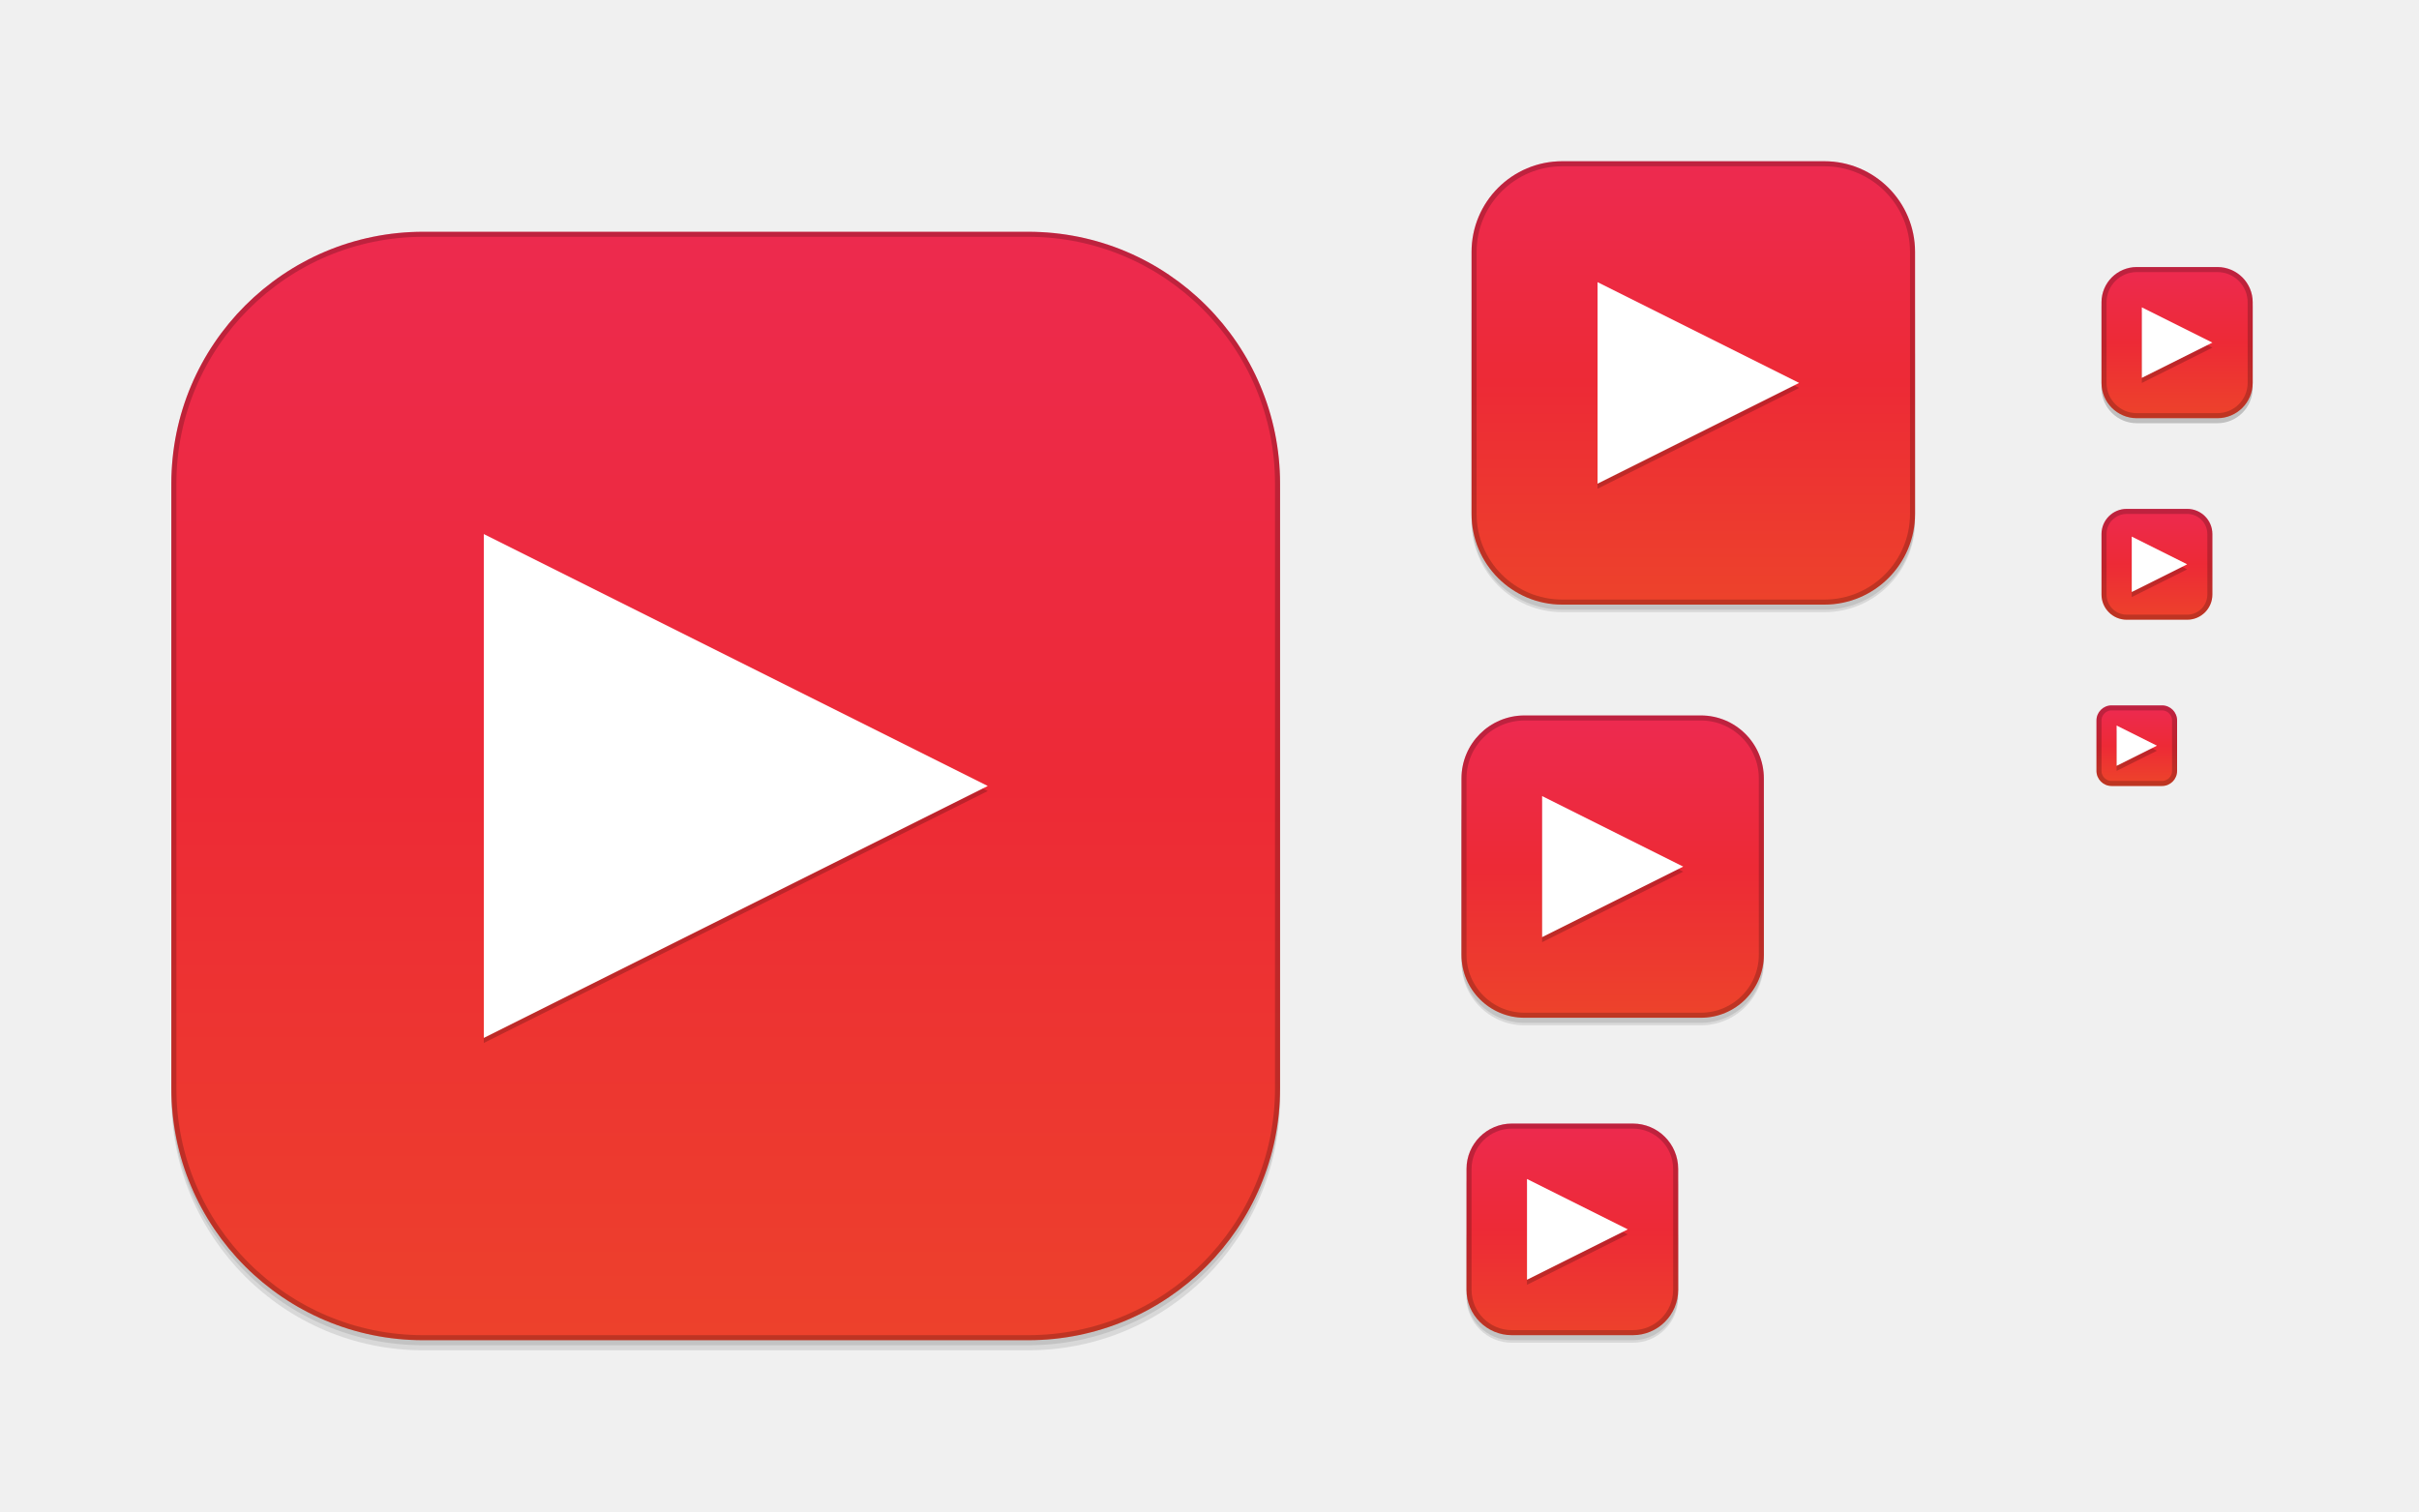
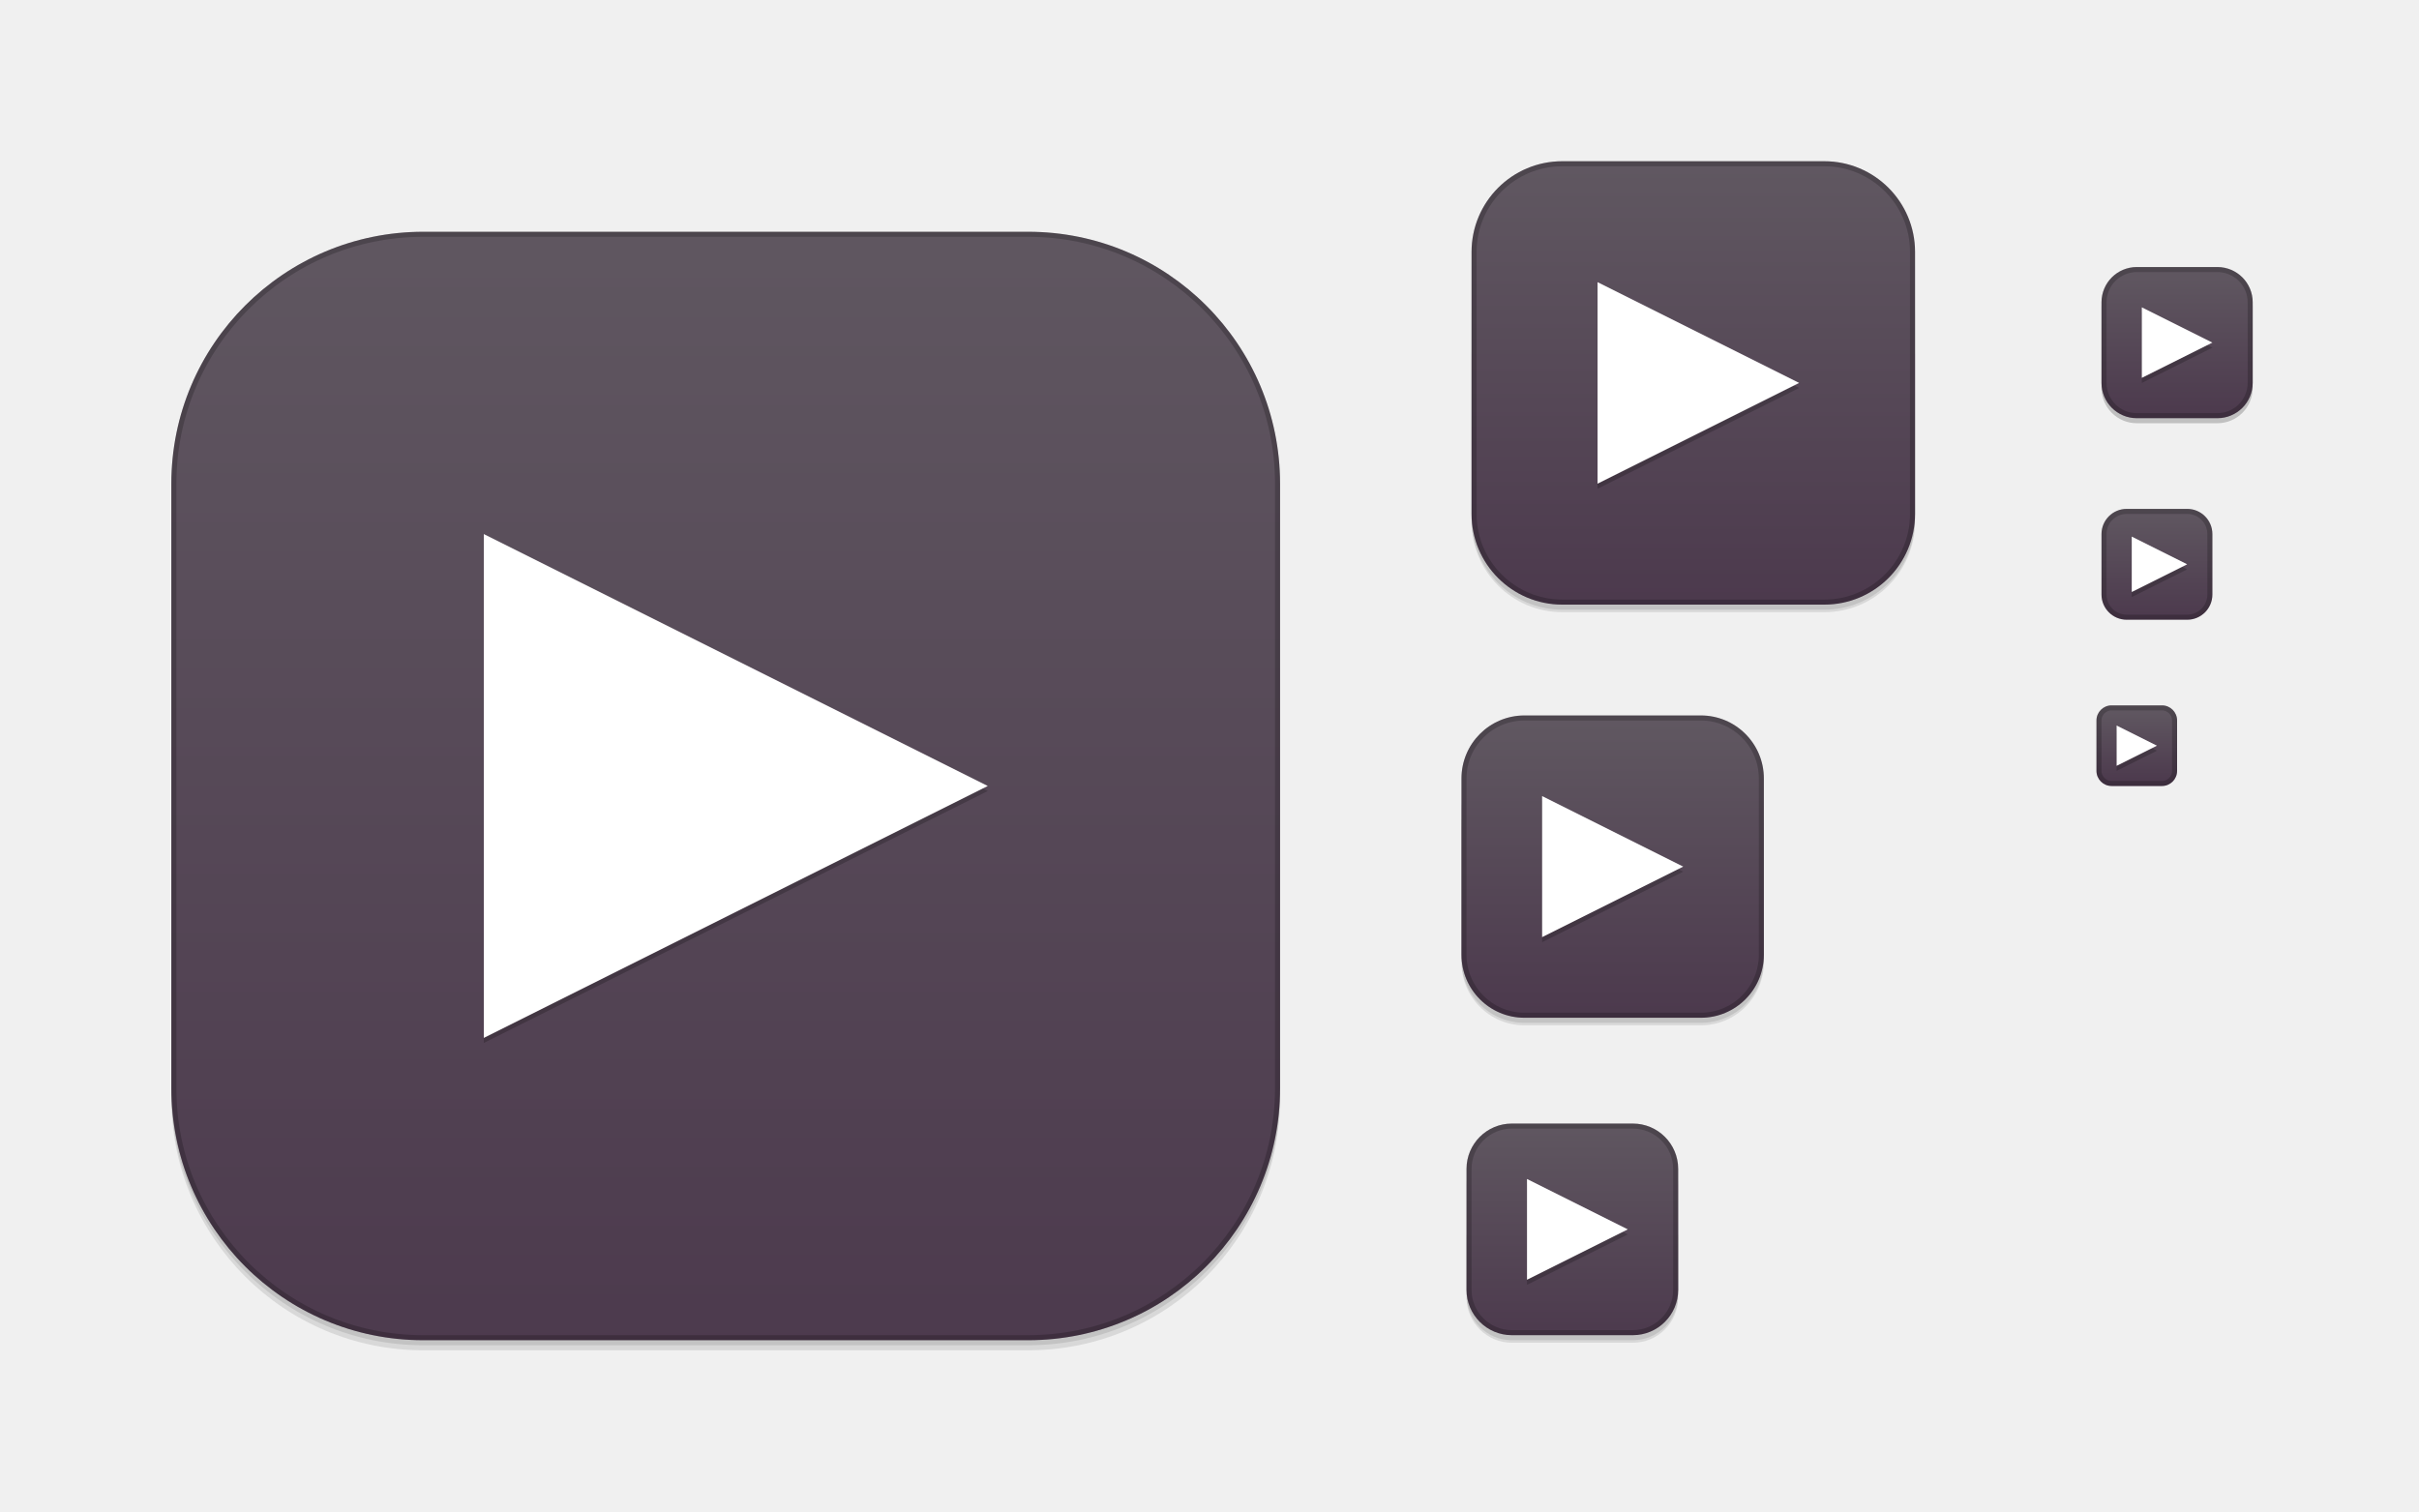
<svg xmlns="http://www.w3.org/2000/svg" xmlns:xlink="http://www.w3.org/1999/xlink" width="480" height="300" id="svg11300" version="1.0" style="display:inline;enable-background:new">
  <defs id="defs3">
    <linearGradient id="outerBackgroundGradient">
-       <stop style="stop-color:#ed452a;stop-opacity:1;" offset="0" id="stop3864-8-6" />
-       <stop id="stop3861" offset="0.5" style="stop-color:#ed2a36;stop-opacity:1;" />
-       <stop style="stop-color:#ed2a52;stop-opacity:1;" offset="1" id="stop3866-9-1" />
+       <stop style="stop-color:#4b384c;stop-opacity:1;" offset="0" id="stop3864-8-6" />
+       <stop style="stop-color:#615962;stop-opacity:1;" offset="1" id="stop3866-9-1" />
    </linearGradient>
    <linearGradient xlink:href="#outerBackgroundGradient" id="linearGradient4097" gradientUnits="userSpaceOnUse" x1="264" y1="280" x2="264" y2="40" gradientTransform="matrix(0.06666667,0,0,0.06666667,414.4,137.3333)" />
    <linearGradient xlink:href="#outerBackgroundGradient" id="linearGradient4101" gradientUnits="userSpaceOnUse" gradientTransform="matrix(0.0875,0,0,0.0875,414.9,97.5)" x1="286.857" y1="302.857" x2="286.857" y2="28.571" />
    <linearGradient xlink:href="#outerBackgroundGradient" id="linearGradient4153" gradientUnits="userSpaceOnUse" gradientTransform="matrix(0.1193182,0,0,0.1193182,414.1364,48.22727)" x1="283.81" y1="299.81" x2="283.81" y2="31.619" />
    <linearGradient xlink:href="#outerBackgroundGradient" id="linearGradient4869" gradientUnits="userSpaceOnUse" gradientTransform="matrix(0.175,0,0,-0.175,286.8,-216)" x1="281.143" y1="297.143" x2="281.143" y2="22.857" />
    <clipPath clipPathUnits="userSpaceOnUse" id="clipPath4891">
      <rect ry="9" y="223" x="307" height="42" width="42" id="rect4893" style="color:#bebebe;fill:url(#linearGradient4895);fill-opacity:1;fill-rule:nonzero;stroke:none;stroke-width:0;marker:none;visibility:visible;display:inline;overflow:visible;enable-background:accumulate" transform="matrix(0,1,-1,0,0,0)" />
    </clipPath>
    <linearGradient xlink:href="#outerBackgroundGradient" id="linearGradient4895" gradientUnits="userSpaceOnUse" gradientTransform="matrix(0.175,0,0,0.175,302.8,216)" x1="144" y1="280" x2="144" y2="40" />
    <clipPath clipPathUnits="userSpaceOnUse" id="clipPath4044">
      <rect ry="4" y="85" x="433" height="22" width="22" id="rect4046" style="color:#bebebe;fill:url(#linearGradient4048);fill-opacity:1;fill-rule:nonzero;stroke:none;stroke-width:0;marker:none;visibility:visible;display:inline;overflow:visible;enable-background:accumulate" />
    </clipPath>
    <linearGradient xlink:href="#outerBackgroundGradient" id="linearGradient4048" gradientUnits="userSpaceOnUse" gradientTransform="matrix(0.0875,0,0,0.0875,430.9,81.5)" x1="149.714" y1="291.429" x2="149.714" y2="40" />
    <clipPath clipPathUnits="userSpaceOnUse" id="clipPath4089">
      <rect style="color:#bebebe;fill:url(#linearGradient4093);fill-opacity:1;fill-rule:nonzero;stroke:none;stroke-width:0;marker:none;visibility:visible;display:inline;overflow:visible;enable-background:accumulate" id="rect4091" width="30" height="30" x="433" y="37" ry="6" />
    </clipPath>
    <linearGradient xlink:href="#outerBackgroundGradient" id="linearGradient4093" gradientUnits="userSpaceOnUse" gradientTransform="matrix(0.1193182,0,0,0.1193182,430.1364,32.22727)" x1="149.714" y1="291.429" x2="149.714" y2="40" />
    <clipPath clipPathUnits="userSpaceOnUse" id="clipPath3855">
      <rect style="color:#bebebe;fill:url(#linearGradient3859);fill-opacity:1;fill-rule:nonzero;stroke:none;stroke-width:0;marker:none;visibility:visible;display:inline;overflow:visible;enable-background:accumulate" id="rect3857" width="16" height="16" x="304" y="212" ry="3" transform="matrix(0,1,-1,0,0,0)" />
    </clipPath>
    <linearGradient xlink:href="#outerBackgroundGradient" id="linearGradient3859" gradientUnits="userSpaceOnUse" gradientTransform="matrix(0.06666667,0,0,0.06666667,302.4,209.3333)" x1="144" y1="280" x2="144" y2="40" />
    <clipPath clipPathUnits="userSpaceOnUse" id="clipPath3862">
      <rect ry="50" y="46" x="34" height="220" width="220" id="rect3864" style="color:#bebebe;fill:url(#linearGradient3866);fill-opacity:1;fill-rule:nonzero;stroke:none;stroke-width:0;marker:none;visibility:visible;display:inline;overflow:visible;enable-background:accumulate" />
    </clipPath>
    <linearGradient xlink:href="#outerBackgroundGradient" id="linearGradient3866" gradientUnits="userSpaceOnUse" gradientTransform="translate(0,-4)" x1="144" y1="280" x2="144" y2="40" />
    <linearGradient xlink:href="#outerBackgroundGradient" id="linearGradient3876" gradientUnits="userSpaceOnUse" gradientTransform="translate(0,-4)" x1="272" y1="288" x2="272" y2="32" />
    <clipPath clipPathUnits="userSpaceOnUse" id="clipPath4187">
      <rect ry="12.5" y="142" x="290" height="60" width="60" id="rect4189" style="color:#bebebe;fill:url(#linearGradient4191);fill-opacity:1;fill-rule:nonzero;stroke:none;stroke-width:0;marker:none;visibility:visible;display:inline;overflow:visible;enable-background:accumulate" />
    </clipPath>
    <linearGradient xlink:href="#outerBackgroundGradient" id="linearGradient4191" gradientUnits="userSpaceOnUse" x1="352" y1="204" x2="352" y2="140" />
    <linearGradient xlink:href="#outerBackgroundGradient" id="linearGradient4197" gradientUnits="userSpaceOnUse" x1="384" y1="124" x2="384" y2="28" />
    <linearGradient xlink:href="#outerBackgroundGradient" id="linearGradient4199" gradientUnits="userSpaceOnUse" x1="352" y1="204" x2="352" y2="140" />
    <clipPath clipPathUnits="userSpaceOnUse" id="clipPath4346">
      <rect style="color:#bebebe;fill:url(#linearGradient4350);fill-opacity:1;fill-rule:nonzero;stroke:none;stroke-width:0;marker:none;visibility:visible;display:inline;overflow:visible;enable-background:accumulate" id="rect4348" width="88" height="88" x="292" y="32" ry="18" />
    </clipPath>
    <linearGradient xlink:href="#outerBackgroundGradient" id="linearGradient4350" gradientUnits="userSpaceOnUse" x1="384" y1="124" x2="384" y2="28" />
    <clipPath clipPathUnits="userSpaceOnUse" id="clipPath3871">
      <rect ry="5" y="101" x="417" height="22" width="22" id="rect3873" style="color:#bebebe;fill:url(#linearGradient3875);fill-opacity:1;fill-rule:nonzero;stroke:none;stroke-width:0;marker:none;visibility:visible;display:inline;overflow:visible;enable-background:accumulate" />
    </clipPath>
    <linearGradient xlink:href="#outerBackgroundGradient" id="linearGradient3875" gradientUnits="userSpaceOnUse" gradientTransform="matrix(0.0875,0,0,0.0875,414.9,97.5)" x1="286.857" y1="302.857" x2="286.857" y2="28.571" />
    <clipPath clipPathUnits="userSpaceOnUse" id="clipPath3881">
      <rect style="color:#bebebe;fill:url(#linearGradient3885);fill-opacity:1;fill-rule:nonzero;stroke:none;stroke-width:0;marker:none;visibility:visible;display:inline;overflow:visible;enable-background:accumulate" id="rect3883" width="30" height="30" x="417" y="53" ry="7" />
    </clipPath>
    <linearGradient xlink:href="#outerBackgroundGradient" id="linearGradient3885" gradientUnits="userSpaceOnUse" gradientTransform="matrix(0.1193182,0,0,0.1193182,414.1364,48.22727)" x1="283.81" y1="299.81" x2="283.81" y2="31.619" />
    <clipPath clipPathUnits="userSpaceOnUse" id="clipPath3854">
      <path style="fill:#ffffff;fill-opacity:1;display:inline;enable-background:new" d="M 94.416,106.666 193.584,156.25 94.416,205.834 z" id="path3856" />
    </clipPath>
    <clipPath clipPathUnits="userSpaceOnUse" id="clipPath3115">
      <path style="fill:#ffffff;fill-opacity:1;display:inline;enable-background:new" d="M 94.416,106.666 193.584,156.25 94.416,205.834 z" id="path3117" />
    </clipPath>
    <clipPath clipPathUnits="userSpaceOnUse" id="clipPath3119">
      <path style="fill:#ffffff;fill-opacity:1;display:inline;enable-background:new" d="M 94.416,106.666 193.584,156.25 94.416,205.834 z" id="path3121" />
    </clipPath>
    <clipPath clipPathUnits="userSpaceOnUse" id="clipPath3123">
      <path style="fill:#ffffff;fill-opacity:1;display:inline;enable-background:new" d="M 94.416,106.666 193.584,156.25 94.416,205.834 z" id="path3125" />
    </clipPath>
    <clipPath clipPathUnits="userSpaceOnUse" id="clipPath3127">
      <path style="fill:#ffffff;fill-opacity:1;display:inline;enable-background:new" d="M 94.416,106.666 193.584,156.25 94.416,205.834 z" id="path3129" />
    </clipPath>
    <clipPath clipPathUnits="userSpaceOnUse" id="clipPath3131">
      <path style="fill:#ffffff;fill-opacity:1;display:inline;enable-background:new" d="M 94.416,106.666 193.584,156.25 94.416,205.834 z" id="path3133" />
    </clipPath>
    <clipPath clipPathUnits="userSpaceOnUse" id="clipPath3135">
      <path style="fill:#ffffff;fill-opacity:1;display:inline;enable-background:new" d="M 94.416,106.666 193.584,156.25 94.416,205.834 z" id="path3137" />
    </clipPath>
  </defs>
  <g style="display:inline" id="layer1">
    <g style="display:none" id="layer7">
      <text y="19.745" xml:space="preserve" x="15.007" style="font-size:18px;font-style:normal;font-variant:normal;font-weight:normal;font-stretch:normal;fill:#000000;fill-opacity:1;stroke:none;display:inline;enable-background:new;font-family:DejaVu Sans;-inkscape-font-specification:DejaVu Sans" id="context">
        <tspan style="font-style:normal;font-variant:normal;font-weight:normal;font-stretch:normal;font-family:DejaVu Sans;-inkscape-font-specification:DejaVu Sans" y="19.745" x="15.007" id="tspan3933">apps</tspan>
      </text>
      <text y="19.745" xml:space="preserve" x="122.488" style="font-size:18px;font-style:normal;font-variant:normal;font-weight:bold;font-stretch:normal;text-align:start;line-height:125%;writing-mode:lr-tb;text-anchor:start;fill:#000000;fill-opacity:1;stroke:none;display:inline;enable-background:new;font-family:DejaVu Sans;-inkscape-font-specification:DejaVu Sans Bold" id="icon-name">
        <tspan style="font-size:18px;font-style:normal;font-variant:normal;font-weight:bold;font-stretch:normal;font-family:DejaVu Sans;-inkscape-font-specification:DejaVu Sans Bold" y="19.745" x="122.488" id="tspan3937">multimedia-video-player</tspan>
      </text>
      <rect style="fill:#eeeeec;fill-opacity:1;fill-rule:nonzero;stroke:none;stroke-width:2;marker:none;visibility:visible;display:inline;overflow:visible;enable-background:accumulate" id="rect16x16" width="16" height="16" x="416" y="140" />
      <rect style="fill:#d4d4d4;fill-opacity:1;fill-rule:nonzero;stroke:none;stroke-width:2;marker:none;visibility:visible;display:inline;overflow:visible;enable-background:accumulate" id="rect24x24" width="24" height="24" x="416" y="100" />
      <rect style="fill:#eeeeec;fill-opacity:1;fill-rule:nonzero;stroke:none;stroke-width:2;marker:none;visibility:visible;display:inline;overflow:visible;enable-background:accumulate" id="rect32x32" width="32" height="32" x="416" y="52" />
      <rect y="101" x="417" height="22" width="22" id="rect22x22" style="fill:#eeeeec;fill-opacity:1;fill-rule:nonzero;stroke:none;stroke-width:2;marker:none;visibility:visible;display:inline;overflow:visible;enable-background:accumulate" />
      <rect y="220" x="288" height="48" width="48" id="rect48x48" style="fill:#eeeeec;fill-opacity:1;fill-rule:nonzero;stroke:none;stroke-width:2;marker:none;visibility:visible;display:inline;overflow:visible;enable-background:accumulate" />
      <rect style="fill:#eeeeec;fill-opacity:1;fill-rule:nonzero;stroke:none;stroke-width:2;marker:none;visibility:visible;display:inline;overflow:visible;enable-background:accumulate" id="rect256x256" width="256" height="256" x="16" y="28" />
      <rect style="fill:#eeeeec;fill-opacity:1;fill-rule:nonzero;stroke:none;stroke-width:2;marker:none;visibility:visible;display:inline;overflow:visible;enable-background:accumulate" id="rect64x64" width="64" height="64" x="288" y="140" />
      <rect style="fill:#eeeeec;fill-opacity:1;fill-rule:nonzero;stroke:none;stroke-width:2;marker:none;visibility:visible;display:inline;overflow:visible;enable-background:accumulate" id="rect96x96" width="96" height="96" x="288" y="28" />
    </g>
    <g id="layer4" style="display:inline">
      <rect style="opacity:0.0;color:#bebebe;fill:#000000;fill-opacity:1;stroke:#000000;stroke-width:1;stroke-miterlimit:4;stroke-opacity:1;stroke-dasharray:none;marker:none;visibility:visible;display:inline;overflow:visible;enable-background:accumulate" id="rect4156" width="42" height="42" x="-266.5" y="291" ry="9" transform="matrix(0,-1,1,0,0,0)" />
      <rect transform="matrix(0,-1,1,0,0,0)" ry="9" y="291" x="-266.5" height="42" width="40" id="rect4183" style="opacity:0.1;color:#bebebe;fill:#000000;fill-opacity:1;stroke:none;stroke-width:1;marker:none;visibility:visible;display:inline;overflow:visible;enable-background:accumulate" />
      <rect ry="9" y="237" x="291" height="29" width="42" id="rect4144" style="opacity:0.1;color:#bebebe;fill:#000000;fill-opacity:1;fill-rule:nonzero;stroke:none;stroke-width:0;marker:none;visibility:visible;display:inline;overflow:visible;enable-background:accumulate" />
      <rect style="opacity:0.0;color:#bebebe;fill:#000000;fill-opacity:1;fill-rule:nonzero;stroke:#000000;stroke-width:1;stroke-miterlimit:4;stroke-opacity:1;stroke-dasharray:none;marker:none;visibility:visible;display:inline;overflow:visible;enable-background:accumulate" id="rect4340" width="88" height="88" x="292" y="33.5" ry="18" />
      <rect ry="18" y="52.5" x="292" height="69" width="88" id="rect4338" style="opacity:0.1;color:#bebebe;fill:#000000;fill-opacity:1;fill-rule:nonzero;stroke:none;stroke-width:0;marker:none;visibility:visible;display:inline;overflow:visible;enable-background:accumulate" />
      <rect style="opacity:0.1;color:#bebebe;fill:#000000;fill-opacity:1;fill-rule:nonzero;stroke:none;stroke-width:0;marker:none;visibility:visible;display:inline;overflow:visible;enable-background:accumulate" id="rect4335" width="88" height="76.5" x="292" y="44.5" ry="18" />
      <rect style="opacity:0.0;color:#bebebe;fill:#000000;fill-opacity:1;fill-rule:nonzero;stroke:#000000;stroke-width:1;stroke-miterlimit:4;stroke-opacity:1;stroke-dasharray:none;marker:none;visibility:visible;display:inline;overflow:visible;enable-background:accumulate" id="rect4214" width="60" height="60" x="290" y="143.5" ry="12.5" />
      <rect ry="12.5" y="151.5" x="290" height="52" width="60" id="rect4206" style="opacity:0.1;color:#bebebe;fill:#000000;fill-opacity:1;fill-rule:nonzero;stroke:none;stroke-width:0;marker:none;visibility:visible;display:inline;overflow:visible;enable-background:accumulate" />
      <rect style="opacity:0.1;color:#bebebe;fill:#000000;fill-opacity:1;fill-rule:nonzero;stroke:none;stroke-width:0;marker:none;visibility:visible;display:inline;overflow:visible;enable-background:accumulate" id="rect4212" width="60" height="54.5" x="290" y="148.5" ry="12.5" />
      <rect style="opacity:0.2;color:#bebebe;fill:#000000;fill-opacity:1;fill-rule:nonzero;stroke:none;stroke-width:0;marker:none;visibility:visible;display:inline;overflow:visible;enable-background:accumulate" id="rect4058" width="30" height="30" x="417" y="54" ry="7" />
      <rect ry="50" y="48" x="34" height="220" width="220" id="rect3872" style="opacity:0.0;color:#bebebe;fill:#000000;fill-opacity:1;fill-rule:nonzero;stroke:#000000;stroke-width:2;stroke-miterlimit:4;stroke-opacity:1;stroke-dasharray:none;marker:none;visibility:visible;display:inline;overflow:visible;enable-background:accumulate" />
      <rect style="opacity:0.1;color:#bebebe;fill:#000000;fill-opacity:1;fill-rule:nonzero;stroke:none;stroke-width:0;marker:none;visibility:visible;display:inline;overflow:visible;enable-background:accumulate" id="rect3870" width="220" height="220" x="34" y="48" ry="50" />
      <rect ry="50" y="47" x="34" height="220" width="220" id="rect3868" style="opacity:0.1;color:#bebebe;fill:#000000;fill-opacity:1;fill-rule:nonzero;stroke:none;stroke-width:0;marker:none;visibility:visible;display:inline;overflow:visible;enable-background:accumulate" />
    </g>
    <g id="layer2" style="display:inline">
      <rect style="color:#bebebe;fill:url(#linearGradient3876);fill-opacity:1;fill-rule:nonzero;stroke:none;stroke-width:0;marker:none;visibility:visible;display:inline;overflow:visible;enable-background:accumulate" id="rect4040" width="220" height="220" x="34" y="46" ry="50" />
      <rect ry="3" y="140" x="416" height="16" width="16" id="rect4095" style="color:#bebebe;fill:url(#linearGradient4097);fill-opacity:1;fill-rule:nonzero;stroke:none;stroke-width:0;marker:none;visibility:visible;display:inline;overflow:visible;enable-background:accumulate" />
      <rect style="color:#bebebe;fill:url(#linearGradient4101);fill-opacity:1;fill-rule:nonzero;stroke:none;stroke-width:0;marker:none;visibility:visible;display:inline;overflow:visible;enable-background:accumulate" id="rect4099" width="22" height="22" x="417" y="101" ry="5" />
      <rect ry="7" y="53" x="417" height="30" width="30" id="rect4151" style="color:#bebebe;fill:url(#linearGradient4153);fill-opacity:1;fill-rule:nonzero;stroke:none;stroke-width:0;marker:none;visibility:visible;display:inline;overflow:visible;enable-background:accumulate" />
      <rect style="color:#bebebe;fill:url(#linearGradient4869);fill-opacity:1;fill-rule:nonzero;stroke:none;stroke-width:0;marker:none;visibility:visible;display:inline;overflow:visible;enable-background:accumulate" id="rect4783" width="42" height="42" x="291" y="-265" ry="9" transform="scale(1,-1)" />
      <rect ry="18" y="32" x="292" height="88" width="88" id="rect4511" style="color:#bebebe;fill:url(#linearGradient4197);fill-opacity:1;fill-rule:nonzero;stroke:none;stroke-width:0;marker:none;visibility:visible;display:inline;overflow:visible;enable-background:accumulate" />
      <rect style="color:#bebebe;fill:url(#linearGradient4199);fill-opacity:1;fill-rule:nonzero;stroke:none;stroke-width:0;marker:none;visibility:visible;display:inline;overflow:visible;enable-background:accumulate" id="rect4515" width="60" height="60" x="290" y="142" ry="12.5" />
    </g>
    <g id="layer6" style="display:inline">
      <path style="opacity:0.2;fill:#000000;fill-opacity:1;display:inline;enable-background:new" d="M 96,107 196,157 96,207 z" id="path3954" />
      <path id="path3170" d="m 317,57 40,20 -40,20 z" style="opacity:0.2;fill:#000000;fill-opacity:1;display:inline;enable-background:new" />
      <path id="path3174" d="m 303,235 20,10 -20,10 z" style="opacity:0.2;fill:#000000;fill-opacity:1;display:inline;enable-background:new" />
      <path style="opacity:0.2;fill:#000000;fill-opacity:1;display:inline;enable-background:new" d="m 425,62 14,7 -14,7 z" id="path3176" />
      <path style="opacity:0.2;fill:#000000;fill-opacity:1;display:inline;enable-background:new" d="m 420,145 8,4 -8,4 z" id="path3180" />
      <path id="path4226" d="M 96,106 196,156 96,206 z" style="fill:#ffffff;fill-opacity:1;display:inline;enable-background:new" />
      <path style="fill:#ffffff;fill-opacity:1;display:inline;enable-background:new" d="m 317,56 40,20 -40,20 z" id="path3864" />
      <path style="opacity:0.2;fill:#000000;fill-opacity:1;display:inline;enable-background:new" d="m 306,159 28,14 -28,14 z" id="path3950" />
      <path id="path3870" d="m 306,158 28,14 -28,14 z" style="fill:#ffffff;fill-opacity:1;display:inline;enable-background:new" />
      <path style="fill:#ffffff;fill-opacity:1;display:inline;enable-background:new" d="m 303,234 20,10 -20,10 z" id="path3876" />
      <path id="path3882" d="m 425,61 14,7 -14,7 z" style="fill:#ffffff;fill-opacity:1;display:inline;enable-background:new" />
      <path id="path3952" d="m 423,107.5 11,5.5 -11,5.5 z" style="opacity:0.2;fill:#000000;fill-opacity:1;display:inline;enable-background:new" />
      <path style="fill:#ffffff;fill-opacity:1;display:inline;enable-background:new" d="m 423,106.5 11,5.5 -11,5.5 z" id="path3888" />
      <path id="path3894" d="m 420,144 8,4 -8,4 z" style="fill:#ffffff;fill-opacity:1;display:inline;enable-background:new" />
    </g>
    <g id="layer5" style="display:inline">
      <rect ry="9" y="307" x="-265" height="42" width="42" id="rect4884" style="opacity:0.20;color:#bebebe;fill:none;stroke:#000000;stroke-width:2;stroke-miterlimit:4;stroke-opacity:1;stroke-dasharray:none;marker:none;visibility:visible;display:inline;overflow:visible;enable-background:accumulate" transform="matrix(0,1,1,0,-16,488)" clip-path="url(#clipPath4891)" />
      <rect style="opacity:0.20;color:#bebebe;fill:none;stroke:#000000;stroke-width:2;stroke-miterlimit:4;stroke-opacity:1;stroke-dasharray:none;marker:none;visibility:visible;display:inline;overflow:visible;enable-background:accumulate" id="rect5311" width="16" height="16" x="-228" y="304" ry="3" clip-path="url(#clipPath3855)" transform="matrix(0,-1,1,0,112,-72)" />
      <rect ry="50" y="46" x="34" height="220" width="220" id="rect3858" style="opacity:0.20;color:#bebebe;fill:none;stroke:#000000;stroke-width:2;stroke-miterlimit:4;stroke-opacity:1;stroke-dasharray:none;marker:none;visibility:visible;display:inline;overflow:visible;enable-background:accumulate" clip-path="url(#clipPath3862)" />
      <rect ry="12.5" y="142" x="290" height="60" width="60" id="rect4175" style="opacity:0.20;color:#bebebe;fill:none;stroke:#000000;stroke-width:2;stroke-miterlimit:4;stroke-opacity:1;stroke-dasharray:none;marker:none;visibility:visible;display:inline;overflow:visible;enable-background:accumulate" clip-path="url(#clipPath4187)" />
      <rect style="opacity:0.20;color:#bebebe;fill:none;stroke:#000000;stroke-width:2;stroke-miterlimit:4;stroke-opacity:1;stroke-dasharray:none;marker:none;visibility:visible;display:inline;overflow:visible;enable-background:accumulate" id="rect4342" width="88" height="88" x="292" y="32" ry="18" clip-path="url(#clipPath4346)" />
      <rect ry="5" y="101" x="417" height="22" width="22" id="rect3866" style="opacity:0.20;color:#bebebe;fill:none;stroke:#000000;stroke-width:2;stroke-miterlimit:4;stroke-opacity:1;stroke-dasharray:none;marker:none;visibility:visible;display:inline;overflow:visible;enable-background:accumulate" clip-path="url(#clipPath3871)" />
      <rect style="opacity:0.20;color:#bebebe;fill:none;stroke:#000000;stroke-width:2;stroke-miterlimit:4;stroke-opacity:1;stroke-dasharray:none;marker:none;visibility:visible;display:inline;overflow:visible;enable-background:accumulate" id="rect3877" width="30" height="30" x="417" y="53" ry="7" clip-path="url(#clipPath3881)" />
    </g>
  </g>
</svg>
